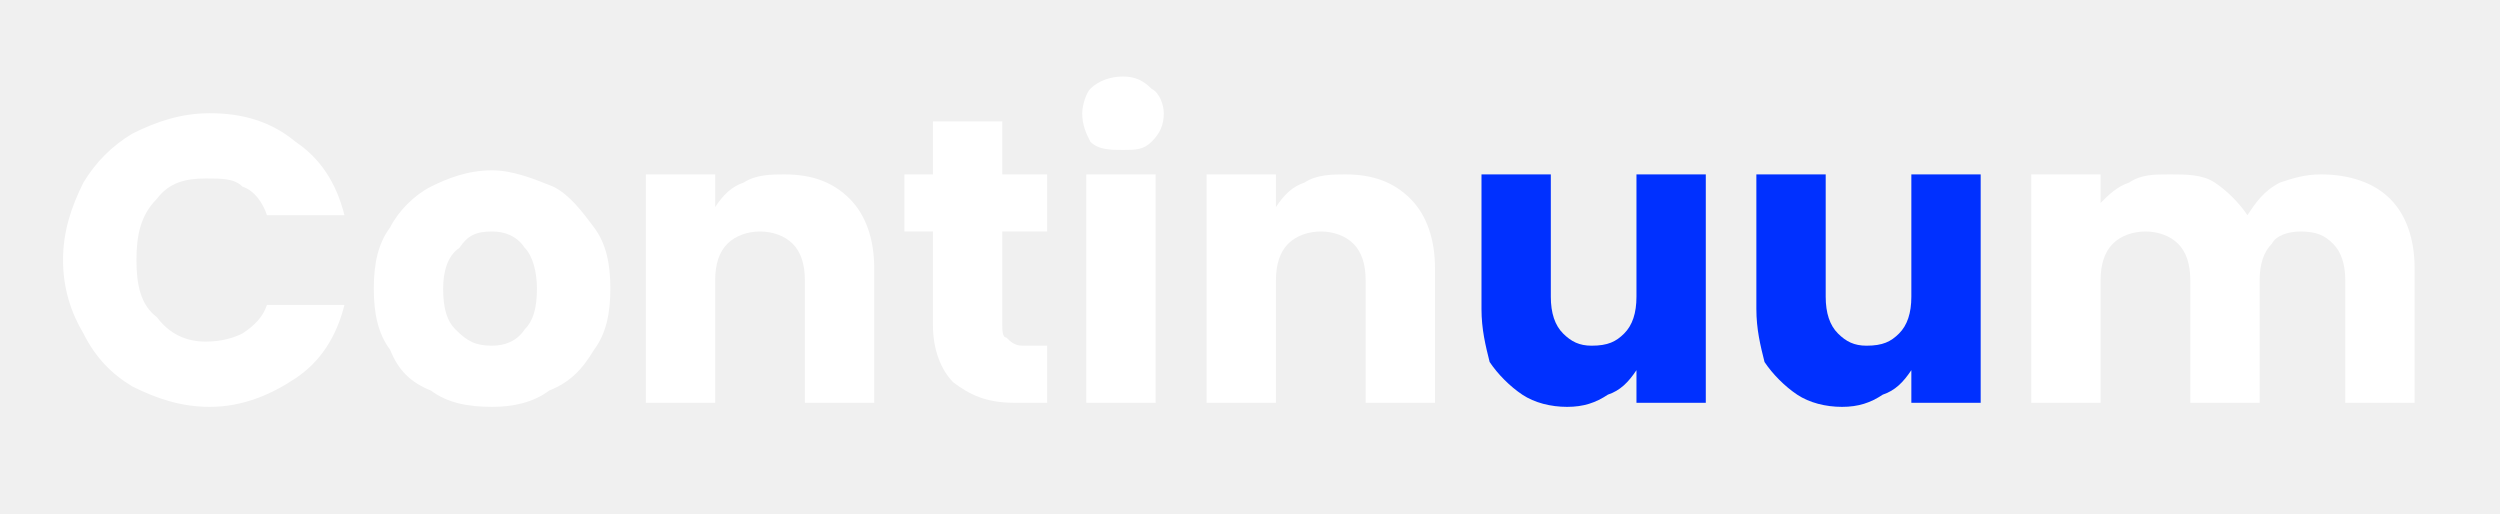
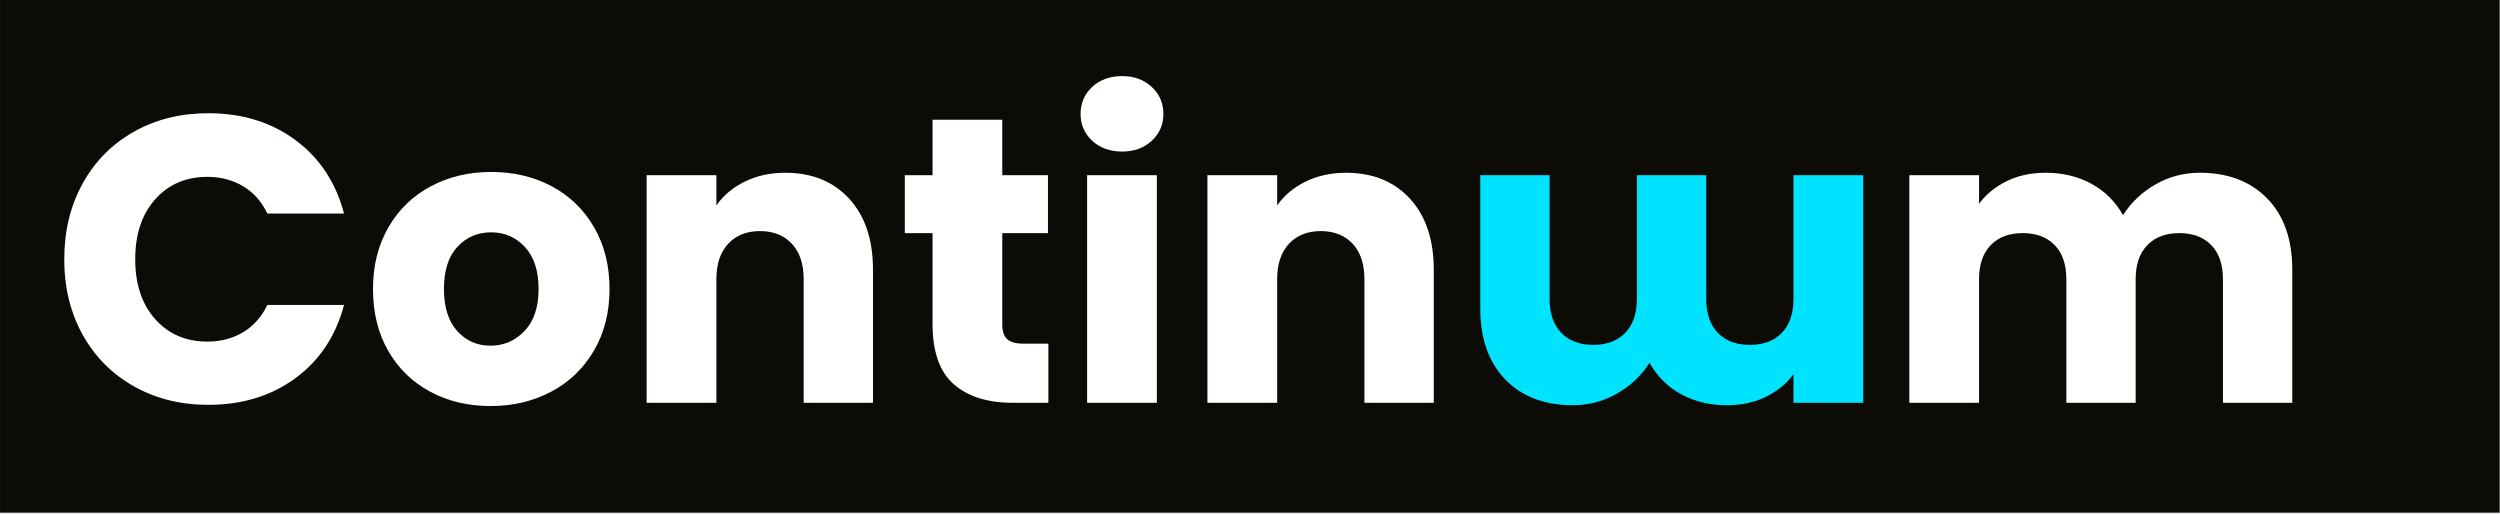
<svg xmlns="http://www.w3.org/2000/svg" width="100%" height="100%" viewBox="0 0 2200 452" version="1.1" xml:space="preserve" style="fill-rule:evenodd;clip-rule:evenodd;stroke-linejoin:round;stroke-miterlimit:2;">
-   <g transform="matrix(1,0,0,1,0,-549.3181)">
-     <g id="Artboard2" transform="matrix(0.886857,0,0,0.128617,-2409.179,549.3181)">
+   <g transform="matrix(1,0,0,1,-0,-1091.953)">
+     <g id="Artboard3" transform="matrix(0.886857,0,0,0.128617,-2409.179,1091.953)">
      <rect x="2716.54" y="0" width="2480.31" height="3507.87" style="fill:none;" />
-       <g transform="matrix(0.7004,0,0,4.829491,2650.991,-2000.248)">
-         <g transform="matrix(577.7863,0,0,577.7863,165.557,984.81)">
-           <path d="M0.03,-0.35C0.03,-0.42 0.05,-0.48 0.08,-0.54C0.11,-0.59 0.15,-0.63 0.2,-0.66C0.26,-0.69 0.32,-0.71 0.39,-0.71C0.47,-0.71 0.54,-0.69 0.6,-0.64C0.66,-0.6 0.7,-0.54 0.72,-0.46L0.53,-0.46C0.52,-0.49 0.5,-0.52 0.47,-0.53C0.45,-0.55 0.42,-0.55 0.38,-0.55C0.33,-0.55 0.29,-0.54 0.26,-0.5C0.22,-0.46 0.21,-0.41 0.21,-0.35C0.21,-0.29 0.22,-0.24 0.26,-0.21C0.29,-0.17 0.33,-0.15 0.38,-0.15C0.42,-0.15 0.45,-0.16 0.47,-0.17C0.5,-0.19 0.52,-0.21 0.53,-0.24L0.72,-0.24C0.7,-0.16 0.66,-0.1 0.6,-0.06C0.54,-0.02 0.47,0.01 0.39,0.01C0.32,0.01 0.26,-0.01 0.2,-0.04C0.15,-0.07 0.11,-0.11 0.08,-0.17C0.05,-0.22 0.03,-0.28 0.03,-0.35Z" style="fill:white;fill-rule:nonzero;" />
+       <clipPath id="_clip1">
+         <rect x="2716.54" y="0" width="2480.31" height="3507.87" />
+       </clipPath>
+       <g clip-path="url(#_clip1)">
+         <g transform="matrix(3.361634,0,0,17.86581,1845.073,-8856.533)">
+           <rect x="259.24" y="495.73" width="737.83" height="196.35" style="fill:rgb(12,11,6);" />
        </g>
-         <g transform="matrix(577.7863,0,0,577.7863,605.8302,984.81)">
-           <path d="M0.32,0.01C0.26,0.01 0.21,-0 0.17,-0.03C0.12,-0.05 0.09,-0.08 0.07,-0.13C0.04,-0.17 0.03,-0.22 0.03,-0.28C0.03,-0.34 0.04,-0.39 0.07,-0.43C0.09,-0.47 0.13,-0.51 0.17,-0.53C0.21,-0.55 0.26,-0.57 0.32,-0.57C0.37,-0.57 0.42,-0.55 0.47,-0.53C0.51,-0.51 0.54,-0.47 0.57,-0.43C0.6,-0.39 0.61,-0.34 0.61,-0.28C0.61,-0.22 0.6,-0.17 0.57,-0.13C0.54,-0.08 0.51,-0.05 0.46,-0.03C0.42,-0 0.37,0.01 0.32,0.01ZM0.32,-0.14C0.35,-0.14 0.38,-0.15 0.4,-0.18C0.42,-0.2 0.43,-0.23 0.43,-0.28C0.43,-0.32 0.42,-0.36 0.4,-0.38C0.38,-0.41 0.35,-0.42 0.32,-0.42C0.28,-0.42 0.26,-0.41 0.24,-0.38C0.21,-0.36 0.2,-0.32 0.2,-0.28C0.2,-0.23 0.21,-0.2 0.23,-0.18C0.26,-0.15 0.28,-0.14 0.32,-0.14Z" style="fill:white;fill-rule:nonzero;" />
-         </g>
-         <g transform="matrix(577.7863,0,0,577.7863,973.8801,984.81)">
-           <path d="M0.4,-0.56C0.47,-0.56 0.52,-0.54 0.56,-0.5C0.6,-0.46 0.62,-0.4 0.62,-0.33L0.62,-0L0.45,-0L0.45,-0.3C0.45,-0.34 0.44,-0.37 0.42,-0.39C0.4,-0.41 0.37,-0.42 0.34,-0.42C0.31,-0.42 0.28,-0.41 0.26,-0.39C0.24,-0.37 0.23,-0.34 0.23,-0.3L0.23,-0L0.06,-0L0.06,-0.56L0.23,-0.56L0.23,-0.48C0.25,-0.51 0.27,-0.53 0.3,-0.54C0.33,-0.56 0.37,-0.56 0.4,-0.56Z" style="fill:white;fill-rule:nonzero;" />
-         </g>
-         <g transform="matrix(577.7863,0,0,577.7863,1363.308,984.81)">
-           <path d="M0.37,-0.14L0.37,-0L0.29,-0C0.22,-0 0.18,-0.02 0.14,-0.05C0.11,-0.08 0.09,-0.13 0.09,-0.19L0.09,-0.42L0.02,-0.42L0.02,-0.56L0.09,-0.56L0.09,-0.69L0.26,-0.69L0.26,-0.56L0.37,-0.56L0.37,-0.42L0.26,-0.42L0.26,-0.19C0.26,-0.18 0.26,-0.16 0.27,-0.16C0.28,-0.15 0.29,-0.14 0.31,-0.14L0.37,-0.14Z" style="fill:white;fill-rule:nonzero;" />
-         </g>
-         <g transform="matrix(577.7863,0,0,577.7863,1597.889,984.81)">
-           <path d="M0.15,-0.62C0.12,-0.62 0.09,-0.62 0.07,-0.64C0.06,-0.66 0.05,-0.68 0.05,-0.71C0.05,-0.73 0.06,-0.76 0.07,-0.77C0.09,-0.79 0.12,-0.8 0.15,-0.8C0.18,-0.8 0.2,-0.79 0.22,-0.77C0.24,-0.76 0.25,-0.73 0.25,-0.71C0.25,-0.68 0.24,-0.66 0.22,-0.64C0.2,-0.62 0.18,-0.62 0.15,-0.62ZM0.23,-0.56L0.23,-0L0.06,-0L0.06,-0.56L0.23,-0.56Z" style="fill:white;fill-rule:nonzero;" />
-         </g>
-         <g transform="matrix(577.7863,0,0,577.7863,1768.336,984.81)">
-           <path d="M0.4,-0.56C0.47,-0.56 0.52,-0.54 0.56,-0.5C0.6,-0.46 0.62,-0.4 0.62,-0.33L0.62,-0L0.45,-0L0.45,-0.3C0.45,-0.34 0.44,-0.37 0.42,-0.39C0.4,-0.41 0.37,-0.42 0.34,-0.42C0.31,-0.42 0.28,-0.41 0.26,-0.39C0.24,-0.37 0.23,-0.34 0.23,-0.3L0.23,-0L0.06,-0L0.06,-0.56L0.23,-0.56L0.23,-0.48C0.25,-0.51 0.27,-0.53 0.3,-0.54C0.33,-0.56 0.37,-0.56 0.4,-0.56Z" style="fill:white;fill-rule:nonzero;" />
-         </g>
-         <g transform="matrix(577.7863,0,0,577.7863,2157.764,984.81)">
-           <path d="M0.61,-0.56L0.61,-0L0.44,-0L0.44,-0.08C0.42,-0.05 0.4,-0.03 0.37,-0.02C0.34,-0 0.31,0.01 0.27,0.01C0.23,0.01 0.19,-0 0.16,-0.02C0.13,-0.04 0.1,-0.07 0.08,-0.1C0.07,-0.14 0.06,-0.18 0.06,-0.23L0.06,-0.56L0.23,-0.56L0.23,-0.26C0.23,-0.22 0.24,-0.19 0.26,-0.17C0.28,-0.15 0.3,-0.14 0.33,-0.14C0.37,-0.14 0.39,-0.15 0.41,-0.17C0.43,-0.19 0.44,-0.22 0.44,-0.26L0.44,-0.56L0.61,-0.56Z" style="fill:rgb(0,48,255);fill-rule:nonzero;" />
-         </g>
-         <g transform="matrix(577.7863,0,0,577.7863,2547.192,984.81)">
-           <path d="M0.61,-0.56L0.61,-0L0.44,-0L0.44,-0.08C0.42,-0.05 0.4,-0.03 0.37,-0.02C0.34,-0 0.31,0.01 0.27,0.01C0.23,0.01 0.19,-0 0.16,-0.02C0.13,-0.04 0.1,-0.07 0.08,-0.1C0.07,-0.14 0.06,-0.18 0.06,-0.23L0.06,-0.56L0.23,-0.56L0.23,-0.26C0.23,-0.22 0.24,-0.19 0.26,-0.17C0.28,-0.15 0.3,-0.14 0.33,-0.14C0.37,-0.14 0.39,-0.15 0.41,-0.17C0.43,-0.19 0.44,-0.22 0.44,-0.26L0.44,-0.56L0.61,-0.56Z" style="fill:rgb(0,48,255);fill-rule:nonzero;" />
-         </g>
-         <g transform="matrix(577.7863,0,0,577.7863,2936.62,984.81)">
-           <path d="M0.77,-0.56C0.84,-0.56 0.9,-0.54 0.94,-0.5C0.98,-0.46 1,-0.4 1,-0.33L1,-0L0.83,-0L0.83,-0.3C0.83,-0.34 0.82,-0.37 0.8,-0.39C0.78,-0.41 0.76,-0.42 0.72,-0.42C0.69,-0.42 0.66,-0.41 0.65,-0.39C0.63,-0.37 0.62,-0.34 0.62,-0.3L0.62,-0L0.45,-0L0.45,-0.3C0.45,-0.34 0.44,-0.37 0.42,-0.39C0.4,-0.41 0.37,-0.42 0.34,-0.42C0.31,-0.42 0.28,-0.41 0.26,-0.39C0.24,-0.37 0.23,-0.34 0.23,-0.3L0.23,-0L0.06,-0L0.06,-0.56L0.23,-0.56L0.23,-0.49C0.25,-0.51 0.27,-0.53 0.3,-0.54C0.33,-0.56 0.36,-0.56 0.4,-0.56C0.44,-0.56 0.48,-0.56 0.51,-0.54C0.54,-0.52 0.57,-0.49 0.59,-0.46C0.61,-0.49 0.63,-0.52 0.67,-0.54C0.7,-0.55 0.73,-0.56 0.77,-0.56Z" style="fill:white;fill-rule:nonzero;" />
+         <g transform="matrix(0.7004,0,0,4.829491,2650.991,-2000.248)">
+           <path d="M184.62,781.43C184.62,741.37 193.29,705.64 210.62,674.25C227.96,642.86 252.13,618.4 283.14,600.87C314.14,583.34 349.29,574.58 388.58,574.58C436.73,574.58 477.95,587.29 512.23,612.72C546.51,638.14 569.43,672.81 580.99,716.72L472.36,716.72C464.27,699.77 452.81,686.86 437.98,678.01C423.15,669.15 406.3,664.72 387.43,664.72C357,664.72 332.34,675.31 313.47,696.49C294.6,717.68 285.16,745.99 285.16,781.43C285.16,816.87 294.6,845.18 313.47,866.36C332.34,887.55 357,898.14 387.43,898.14C406.3,898.14 423.15,893.71 437.98,884.85C452.81,875.99 464.27,863.09 472.36,846.14L580.99,846.14C569.43,890.05 546.51,924.62 512.23,949.85C477.95,975.08 436.73,987.7 388.58,987.7C349.29,987.7 314.14,978.94 283.14,961.41C252.13,943.88 227.96,919.52 210.62,888.32C193.29,857.12 184.62,821.49 184.62,781.43Z" style="fill:white;fill-rule:nonzero;" />
+           <path d="M788.41,989.43C756.83,989.43 728.42,982.69 703.19,969.21C677.96,955.73 658.12,936.47 643.68,911.43C629.23,886.39 622.01,857.12 622.01,823.61C622.01,790.48 629.33,761.3 643.96,736.07C658.6,710.84 678.63,691.49 704.05,678.01C729.48,664.52 757.98,657.78 789.57,657.78C821.15,657.78 849.66,664.52 875.08,678.01C900.5,691.49 920.53,710.84 935.17,736.07C949.81,761.3 957.12,790.48 957.12,823.61C957.12,856.73 949.71,885.91 934.88,911.14C920.05,936.37 899.83,955.73 874.21,969.21C848.6,982.69 820,989.43 788.41,989.43ZM788.41,903.92C807.29,903.92 823.37,896.99 836.66,883.12C849.94,869.25 856.59,849.42 856.59,823.61C856.59,797.8 850.14,777.96 837.23,764.1C824.33,750.23 808.44,743.3 789.57,743.3C770.31,743.3 754.32,750.13 741.61,763.81C728.9,777.48 722.54,797.41 722.54,823.61C722.54,849.42 728.8,869.25 741.32,883.12C753.84,896.99 769.54,903.92 788.41,903.92Z" style="fill:white;fill-rule:nonzero;" />
+           <path d="M1206.15,658.94C1243.9,658.94 1274.04,671.17 1296.57,695.63C1319.11,720.09 1330.37,753.7 1330.37,796.45L1330.37,984.81L1232.15,984.81L1232.15,809.74C1232.15,788.17 1226.57,771.41 1215.39,759.47C1204.22,747.53 1189.2,741.56 1170.33,741.56C1151.45,741.56 1136.43,747.53 1125.26,759.47C1114.09,771.41 1108.5,788.17 1108.5,809.74L1108.5,984.81L1009.7,984.81L1009.7,662.41L1108.5,662.41L1108.5,705.16C1118.52,690.91 1132,679.64 1148.95,671.36C1165.9,663.08 1184.96,658.94 1206.15,658.94Z" style="fill:white;fill-rule:nonzero;" />
+           <path d="M1578.82,901.03L1578.82,984.81L1528.55,984.81C1492.73,984.81 1464.81,976.05 1444.78,958.52C1424.75,940.99 1414.73,912.39 1414.73,872.72L1414.73,744.45L1375.44,744.45L1375.44,662.41L1414.73,662.41L1414.73,583.83L1513.53,583.83L1513.53,662.41L1578.24,662.41L1578.24,744.45L1513.53,744.45L1513.53,873.88C1513.53,883.5 1515.84,890.44 1520.47,894.68C1525.09,898.91 1532.79,901.03 1543.58,901.03L1578.82,901.03Z" style="fill:white;fill-rule:nonzero;" />
+           <path d="M1683.4,628.89C1666.07,628.89 1651.91,623.79 1640.93,613.58C1629.96,603.37 1624.47,590.76 1624.47,575.74C1624.47,560.33 1629.96,547.52 1640.93,537.31C1651.91,527.11 1666.07,522 1683.4,522C1700.35,522 1714.31,527.11 1725.29,537.31C1736.27,547.52 1741.76,560.33 1741.76,575.74C1741.76,590.76 1736.27,603.37 1725.29,613.58C1714.31,623.79 1700.35,628.89 1683.4,628.89ZM1732.51,662.41L1732.51,984.81L1633.71,984.81L1633.71,662.41L1732.51,662.41Z" style="fill:white;fill-rule:nonzero;" />
+           <path d="M2000.61,658.94C2038.36,658.94 2068.5,671.17 2091.03,695.63C2113.56,720.09 2124.83,753.7 2124.83,796.45L2124.83,984.81L2026.61,984.81L2026.61,809.74C2026.61,788.17 2021.02,771.41 2009.85,759.47C1998.68,747.53 1983.66,741.56 1964.78,741.56C1945.91,741.56 1930.89,747.53 1919.72,759.47C1908.55,771.41 1902.96,788.17 1902.96,809.74L1902.96,984.81L1804.16,984.81L1804.16,662.41L1902.96,662.41L1902.96,705.16C1912.98,690.91 1926.46,679.64 1943.41,671.36C1960.35,663.08 1979.42,658.94 2000.61,658.94Z" style="fill:white;fill-rule:nonzero;" />
+           <g transform="matrix(1,0,0,1,-173.8982,-0.020013)">
+             <path d="M3383.83,658.94C3423.89,658.94 3455.76,671.07 3479.45,695.34C3503.14,719.61 3514.98,753.31 3514.98,796.45L3514.98,984.81L3416.76,984.81L3416.76,809.74C3416.76,788.94 3411.27,772.86 3400.29,761.5C3389.32,750.13 3374.2,744.45 3354.94,744.45C3335.68,744.45 3320.56,750.13 3309.58,761.5C3298.6,772.86 3293.11,788.94 3293.11,809.74L3293.11,984.81L3194.89,984.81L3194.89,809.74C3194.89,788.94 3189.4,772.86 3178.42,761.5C3167.45,750.13 3152.33,744.45 3133.07,744.45C3113.81,744.45 3098.69,750.13 3087.71,761.5C3076.73,772.86 3071.24,788.94 3071.24,809.74L3071.24,984.81L2972.44,984.81L2972.44,662.41L3071.24,662.41L3071.24,702.85C3081.26,689.37 3094.36,678.68 3110.53,670.78C3126.71,662.89 3145.01,658.94 3165.42,658.94C3189.69,658.94 3211.36,664.14 3230.42,674.54C3249.49,684.94 3264.42,699.77 3275.2,719.03C3286.37,701.31 3301.59,686.86 3320.85,675.69C3340.11,664.52 3361.1,658.94 3383.83,658.94Z" style="fill:white;fill-rule:nonzero;" />
+           </g>
+           <g transform="matrix(-1,0,-0,-1,5705.682,1647.215)">
+             <path d="M3383.83,658.94C3423.89,658.94 3455.76,671.07 3479.45,695.34C3503.14,719.61 3514.98,753.31 3514.98,796.45L3514.98,984.81L3416.76,984.81L3416.76,809.74C3416.76,788.94 3411.27,772.86 3400.29,761.5C3389.32,750.13 3374.2,744.45 3354.94,744.45C3335.68,744.45 3320.56,750.13 3309.58,761.5C3298.6,772.86 3293.11,788.94 3293.11,809.74L3293.11,984.81L3194.89,984.81L3194.89,809.74C3194.89,788.94 3189.4,772.86 3178.42,761.5C3167.45,750.13 3152.33,744.45 3133.07,744.45C3113.81,744.45 3098.69,750.13 3087.71,761.5C3076.73,772.86 3071.24,788.94 3071.24,809.74L3071.24,984.81L2972.44,984.81L2972.44,662.41L3071.24,662.41L3071.24,702.85C3081.26,689.37 3094.36,678.68 3110.53,670.78C3126.71,662.89 3145.01,658.94 3165.42,658.94C3189.69,658.94 3211.36,664.14 3230.42,674.54C3249.49,684.94 3264.42,699.77 3275.2,719.03C3286.37,701.31 3301.59,686.86 3320.85,675.69C3340.11,664.52 3361.1,658.94 3383.83,658.94Z" style="fill:rgb(0,227,255);fill-rule:nonzero;" />
+           </g>
        </g>
      </g>
    </g>
  </g>
</svg>
